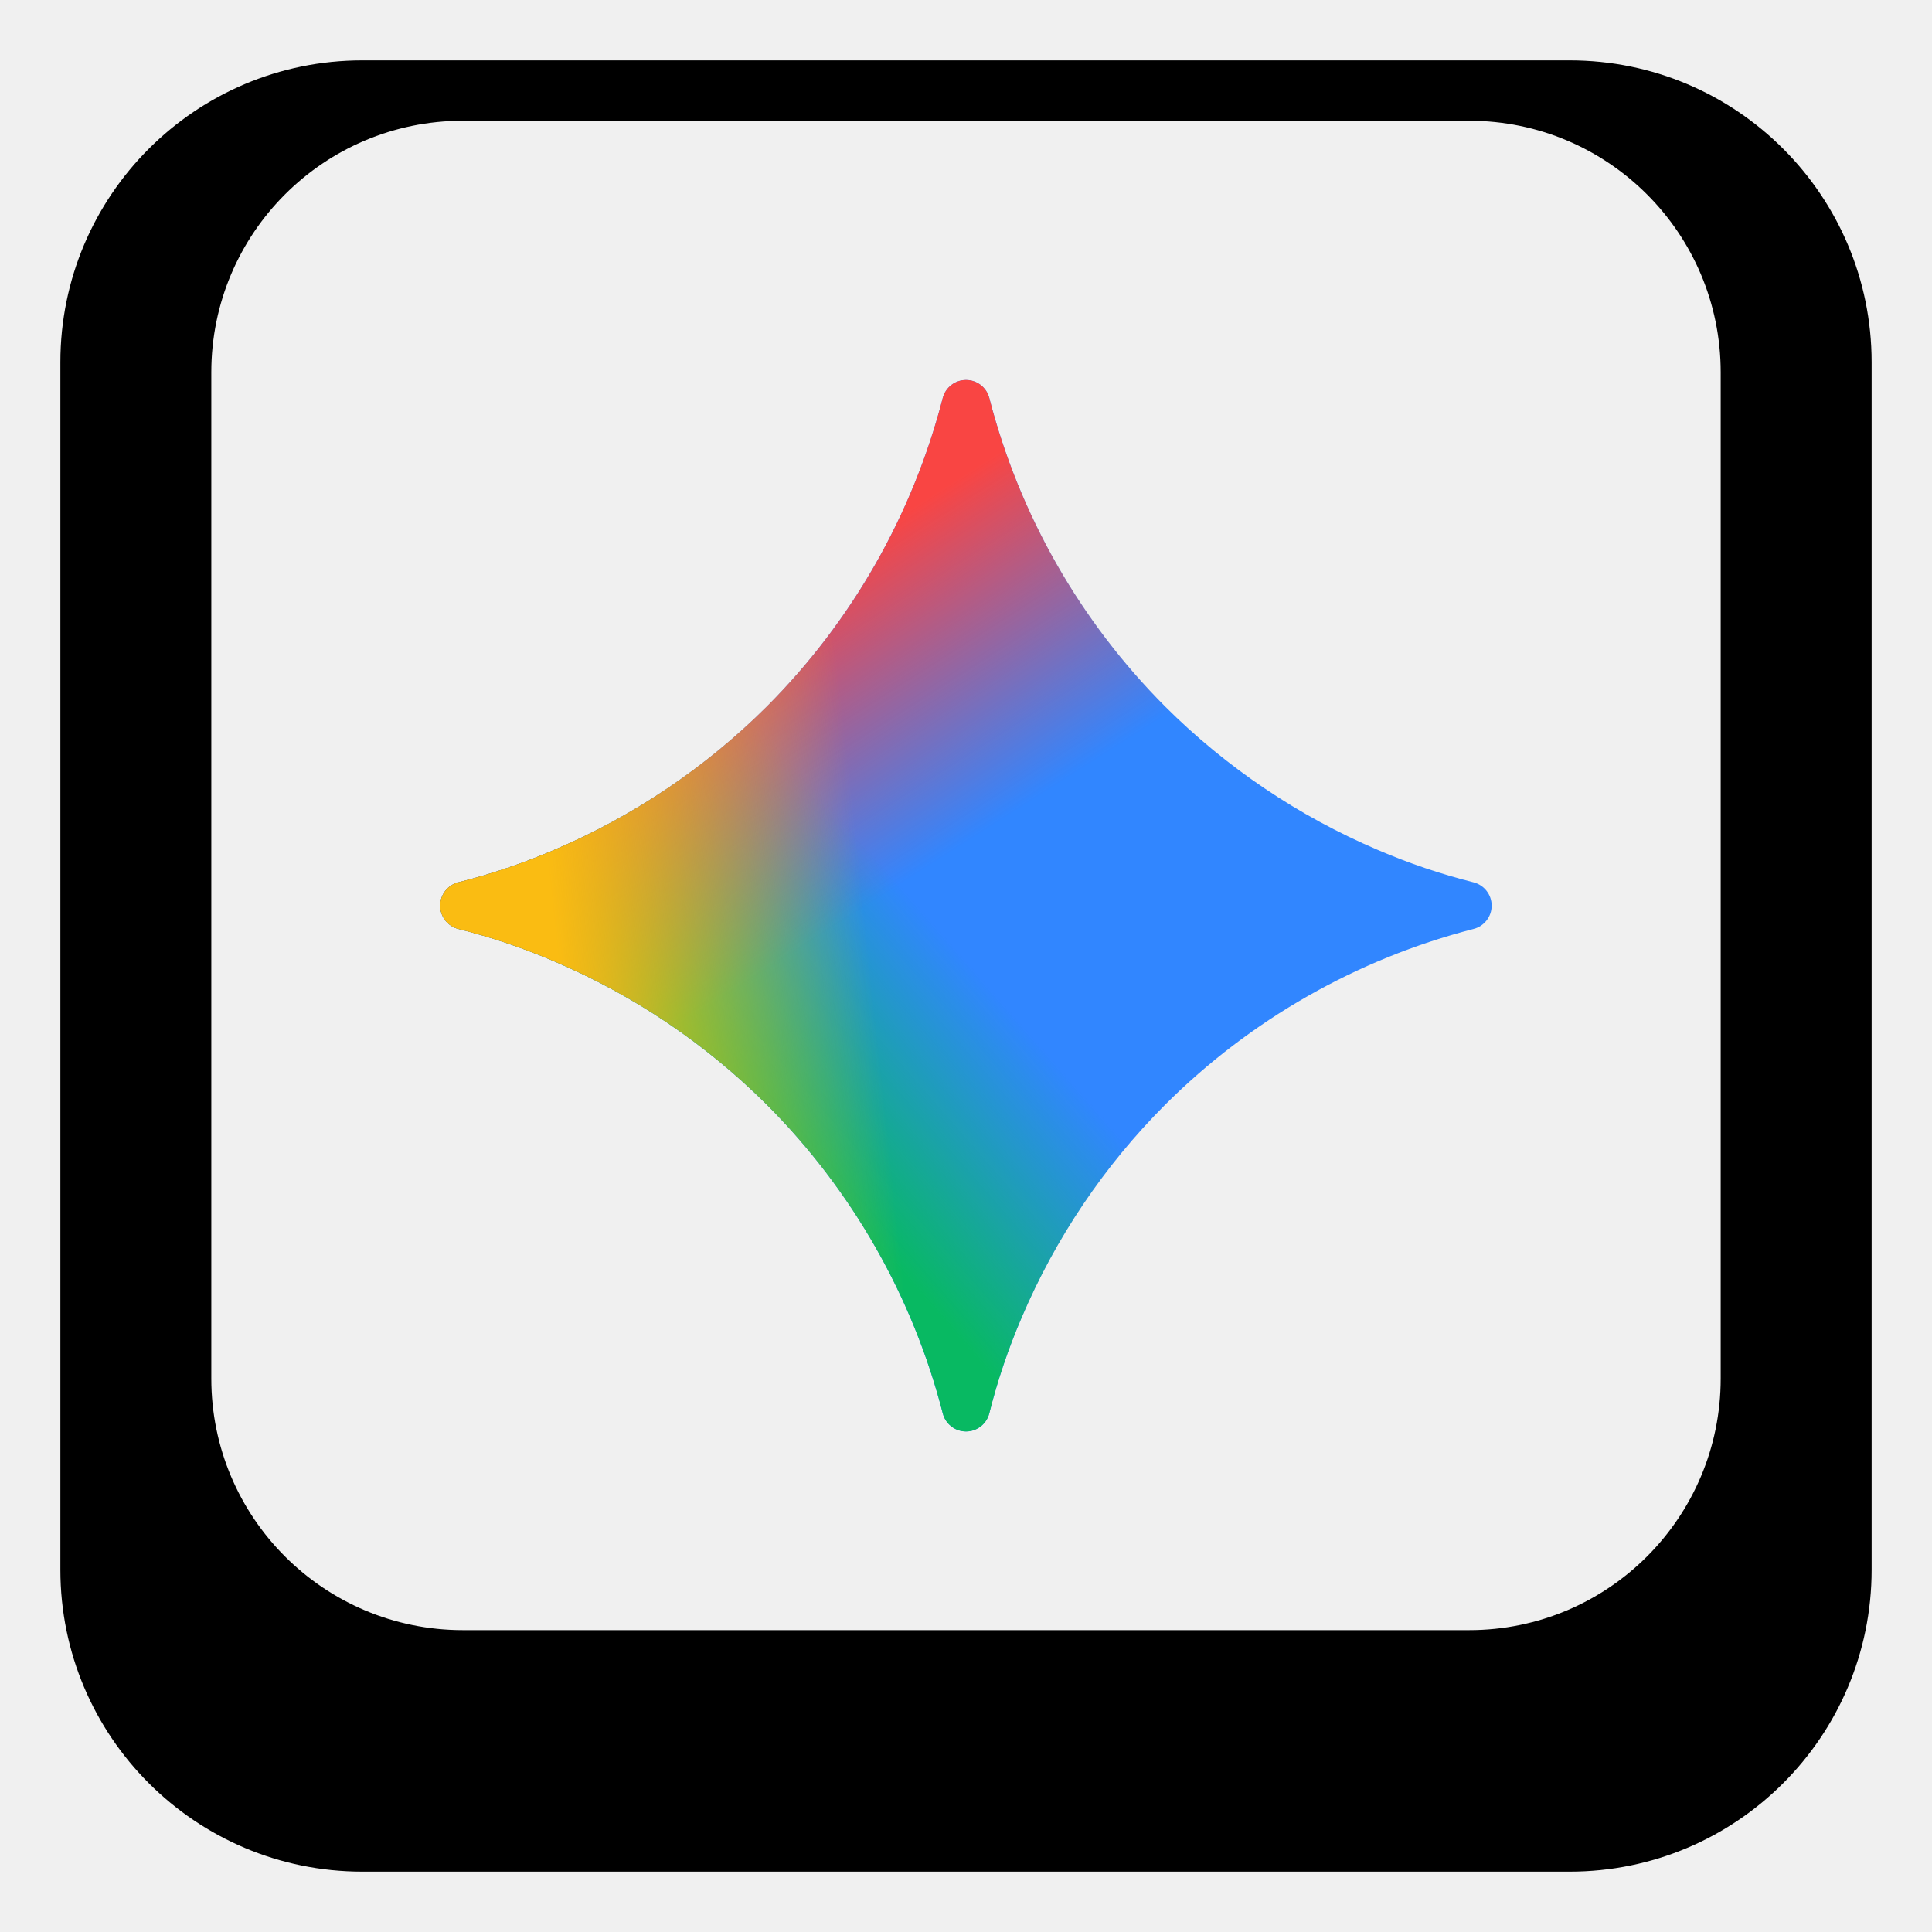
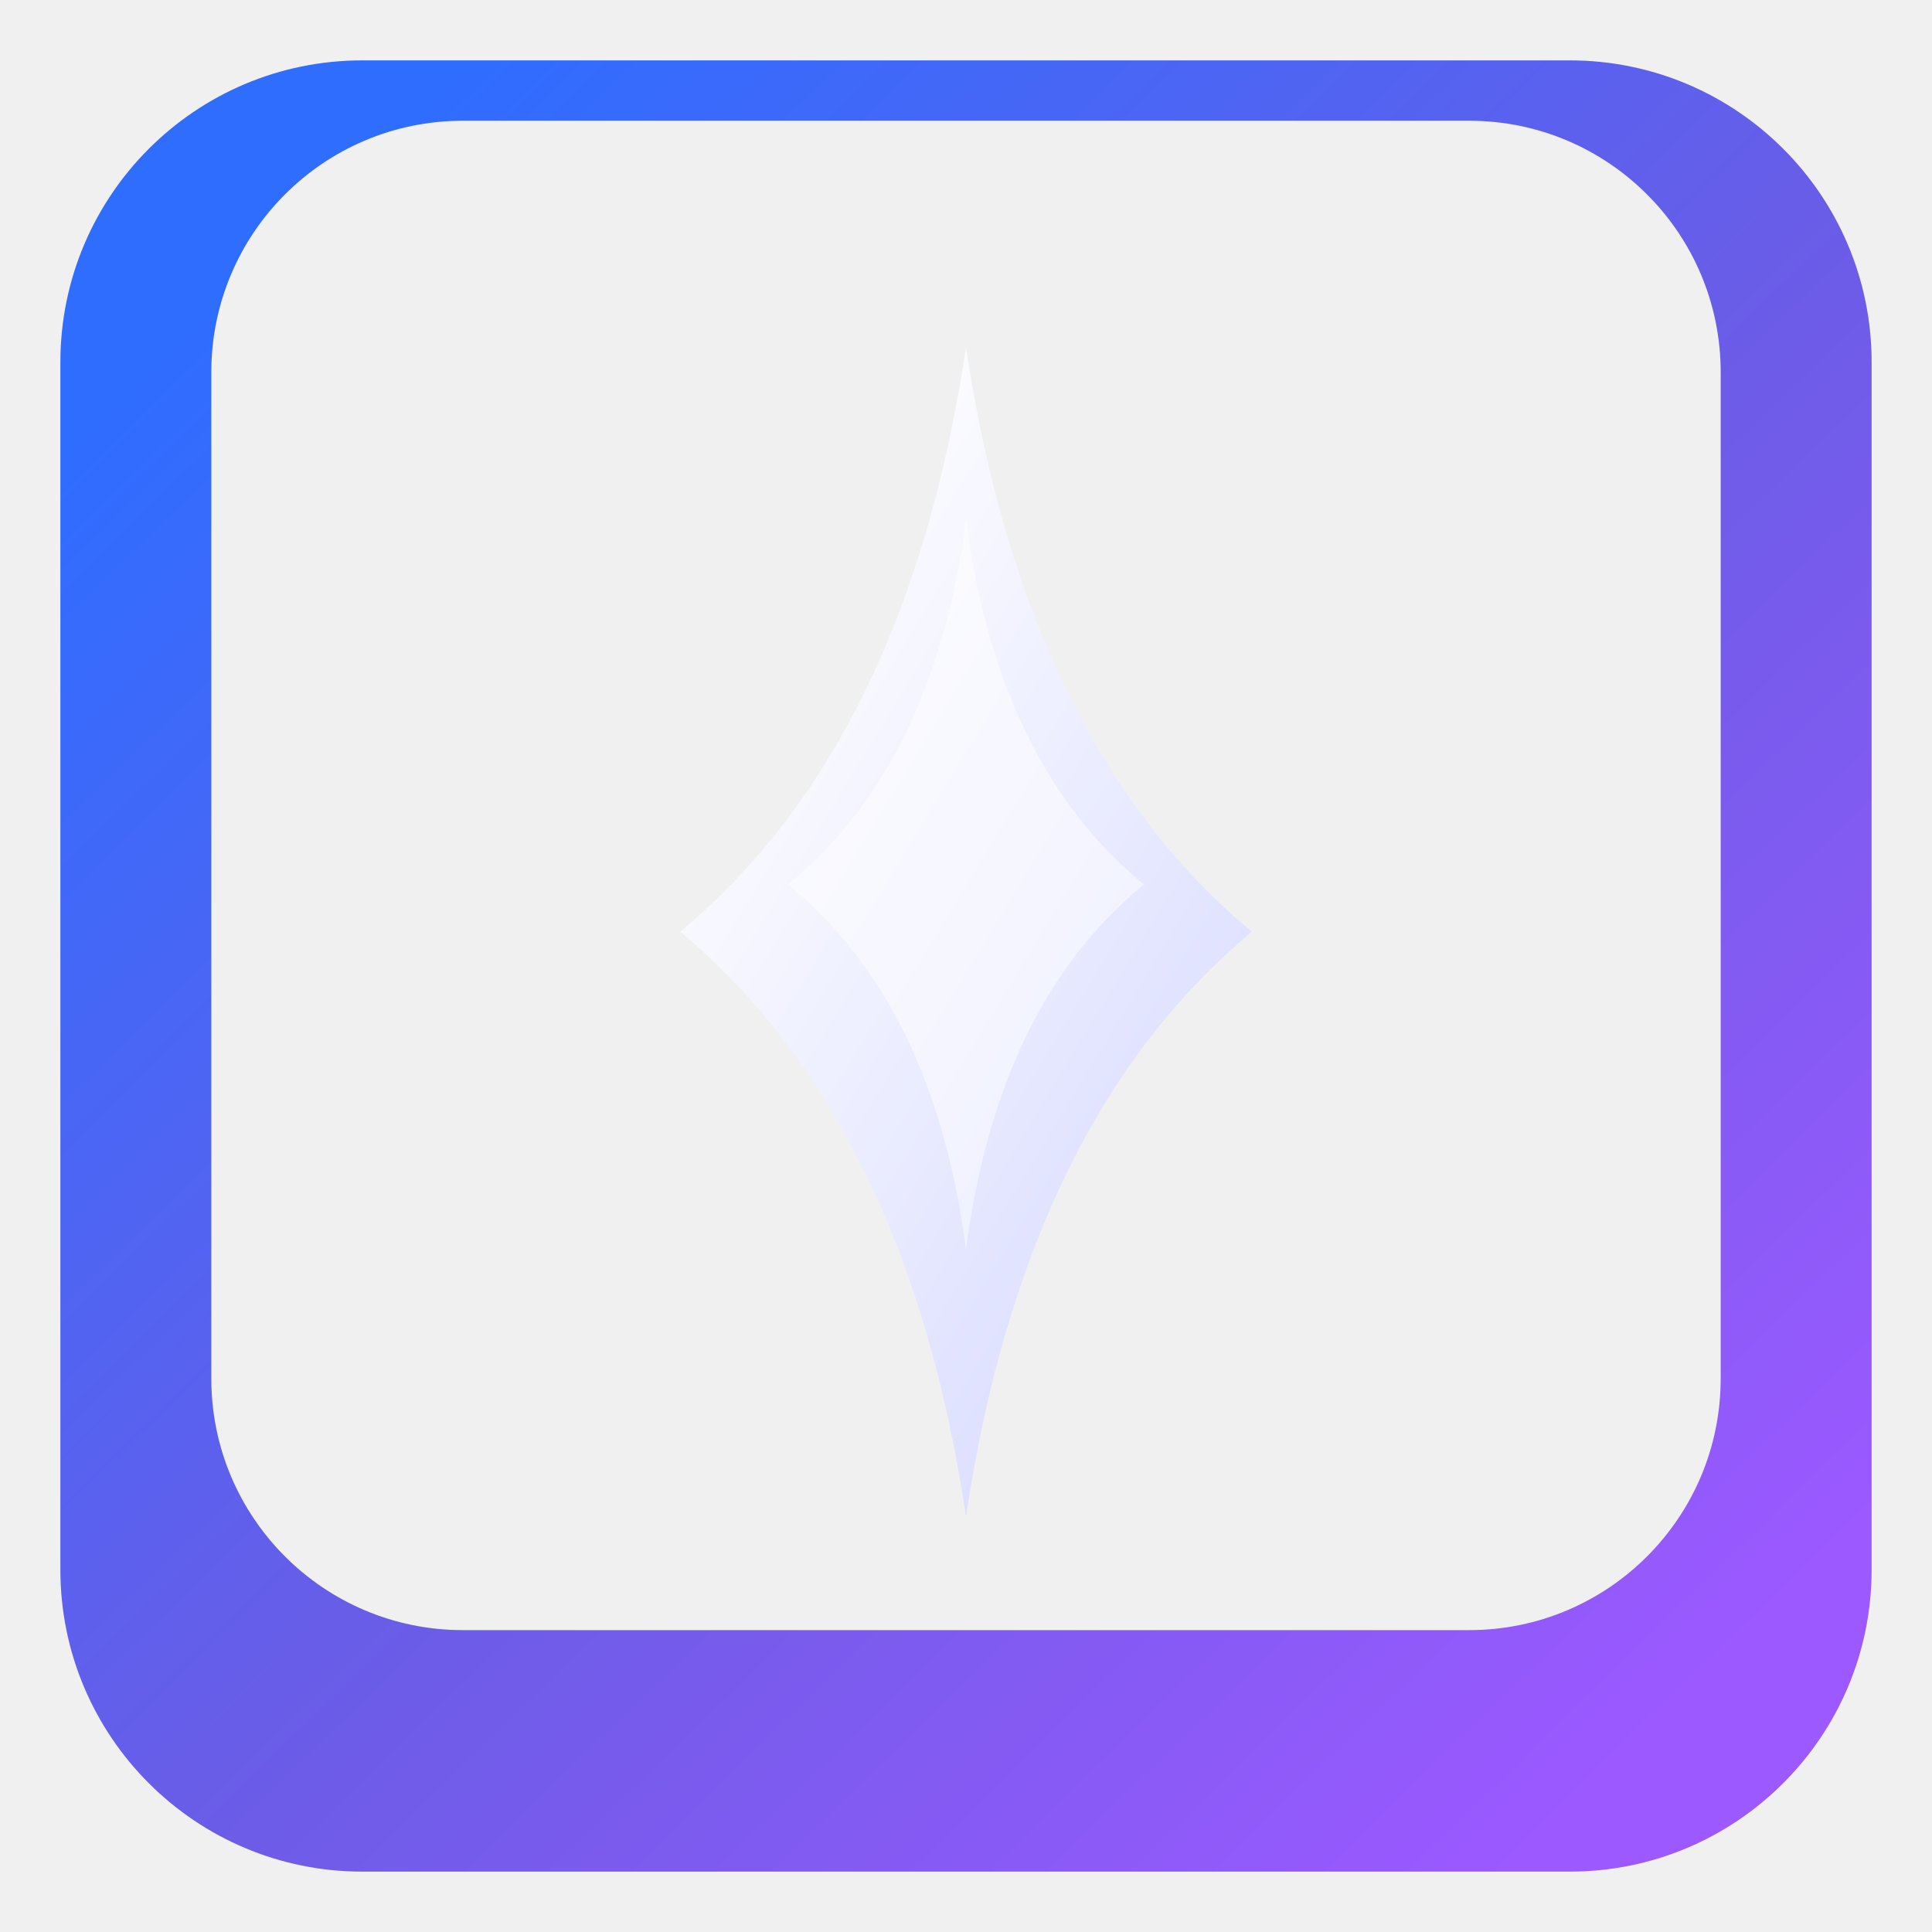
- <svg xmlns="http://www.w3.org/2000/svg" viewBox="0 0 64 64" width="128" height="128">
-   <path d="M52 2H12C6.478 2 2 6.477 2 11.999V52c0 5.522 4.478 10 10 10h40c5.522 0 10-4.478 10-10V11.999C62 6.477 57.522 2 52 2zm5 43.666A8.333 8.333 0 0 1 48.667 54H15.333A8.333 8.333 0 0 1 7 45.666V12.333A8.332 8.332 0 0 1 15.333 4h33.334A8.332 8.332 0 0 1 57 12.333v33.333z" fill="#000000" />
-   <svg x="13" y="11" width="38" height="38" viewBox="0 0 24 24">
-     <defs>
-       <linearGradient gradientUnits="userSpaceOnUse" id="icon-var-5-0" x1="7" x2="11" y1="15.5" y2="12">
-         <stop stop-color="#08B962" />
-         <stop offset="1" stop-color="#08B962" stop-opacity="0" />
-       </linearGradient>
-       <linearGradient gradientUnits="userSpaceOnUse" id="icon-var-5-1" x1="8" x2="11.5" y1="5.5" y2="11">
-         <stop stop-color="#F94543" />
-         <stop offset="1" stop-color="#F94543" stop-opacity="0" />
-       </linearGradient>
-       <linearGradient gradientUnits="userSpaceOnUse" id="icon-var-5-2" x1="3.5" x2="17.5" y1="13.5" y2="12">
-         <stop stop-color="#FABC12" />
-         <stop offset=".46" stop-color="#FABC12" stop-opacity="0" />
-       </linearGradient>
-     </defs>
-     <path d="M20.616 10.835a14.147 14.147 0 01-4.45-3.001 14.111 14.111 0 01-3.678-6.452.503.503 0 00-.975 0 14.134 14.134 0 01-3.679 6.452 14.155 14.155 0 01-4.45 3.001c-.65.28-1.318.505-2.002.678a.502.502 0 000 .975c.684.172 1.35.397 2.002.677a14.147 14.147 0 014.45 3.001 14.112 14.112 0 013.679 6.453.502.502 0 00.975 0c.172-.685.397-1.351.677-2.003a14.145 14.145 0 013.001-4.45 14.113 14.113 0 016.453-3.678.503.503 0 000-.975 13.245 13.245 0 01-2.003-.678z" fill="#3186FF" />
-     <path d="M20.616 10.835a14.147 14.147 0 01-4.45-3.001 14.111 14.111 0 01-3.678-6.452.503.503 0 00-.975 0 14.134 14.134 0 01-3.679 6.452 14.155 14.155 0 01-4.45 3.001c-.65.28-1.318.505-2.002.678a.502.502 0 000 .975c.684.172 1.35.397 2.002.677a14.147 14.147 0 014.45 3.001 14.112 14.112 0 013.679 6.453.502.502 0 00.975 0c.172-.685.397-1.351.677-2.003a14.145 14.145 0 013.001-4.45 14.113 14.113 0 016.453-3.678.503.503 0 000-.975 13.245 13.245 0 01-2.003-.678z" fill="url(#icon-var-5-0)" />
-     <path d="M20.616 10.835a14.147 14.147 0 01-4.45-3.001 14.111 14.111 0 01-3.678-6.452.503.503 0 00-.975 0 14.134 14.134 0 01-3.679 6.452 14.155 14.155 0 01-4.45 3.001c-.65.28-1.318.505-2.002.678a.502.502 0 000 .975c.684.172 1.35.397 2.002.677a14.147 14.147 0 014.45 3.001 14.112 14.112 0 013.679 6.453.502.502 0 00.975 0c.172-.685.397-1.351.677-2.003a14.145 14.145 0 013.001-4.45 14.113 14.113 0 016.453-3.678.503.503 0 000-.975 13.245 13.245 0 01-2.003-.678z" fill="url(#icon-var-5-1)" />
-     <path d="M20.616 10.835a14.147 14.147 0 01-4.45-3.001 14.111 14.111 0 01-3.678-6.452.503.503 0 00-.975 0 14.134 14.134 0 01-3.679 6.452 14.155 14.155 0 01-4.45 3.001c-.65.28-1.318.505-2.002.678a.502.502 0 000 .975c.684.172 1.35.397 2.002.677a14.147 14.147 0 014.45 3.001 14.112 14.112 0 013.679 6.453.502.502 0 00.975 0c.172-.685.397-1.351.677-2.003a14.145 14.145 0 013.001-4.45 14.113 14.113 0 016.453-3.678.503.503 0 000-.975 13.245 13.245 0 01-2.003-.678z" fill="url(#icon-var-5-2)" />
-   </svg>
+ <svg xmlns="http://www.w3.org/2000/svg" viewBox="0 0 64 64" aria-hidden="true" role="img">
+   <defs>
+     <linearGradient id="gemini-bg" x1="10%" y1="12%" x2="88%" y2="92%">
+       <stop offset="0%" stop-color="#2f6dff" />
+       <stop offset="55%" stop-color="#6c5ce7" />
+       <stop offset="100%" stop-color="#9b59ff" />
+     </linearGradient>
+     <linearGradient id="gemini-star" x1="20%" y1="10%" x2="82%" y2="88%">
+       <stop offset="0%" stop-color="#ffffff" />
+       <stop offset="100%" stop-color="#d9dcff" />
+     </linearGradient>
+   </defs>
+   <path d="M52 2H12C6.478 2 2 6.477 2 11.999V52c0 5.522 4.478 10 10 10h40c5.522 0 10-4.478 10-10V11.999C62 6.477 57.522 2 52 2zm5 43.666A8.333 8.333 0 0 1 48.667 54H15.333A8.333 8.333 0 0 1 7 45.666V12.333A8.332 8.332 0 0 1 15.333 4h33.334A8.332 8.332 0 0 1 57 12.333v33.333z" fill="url(#gemini-bg)" />
+   <path d="M32 11.5c1.307 8.741 4.463 15.196 9.468 19.365C36.463 35.037 33.307 41.492 32 50.233c-1.307-8.741-4.463-15.196-9.468-19.368C27.537 26.696 30.693 20.241 32 11.5z" fill="url(#gemini-star)" />
+   <path d="M32 17.2c.702 5.42 2.667 9.453 5.893 12.098C34.667 31.946 32.702 35.978 32 41.4c-.702-5.422-2.667-9.454-5.893-12.102C29.333 26.653 31.298 22.62 32 17.2z" fill="#ffffff" fill-opacity="0.48" />
</svg>
